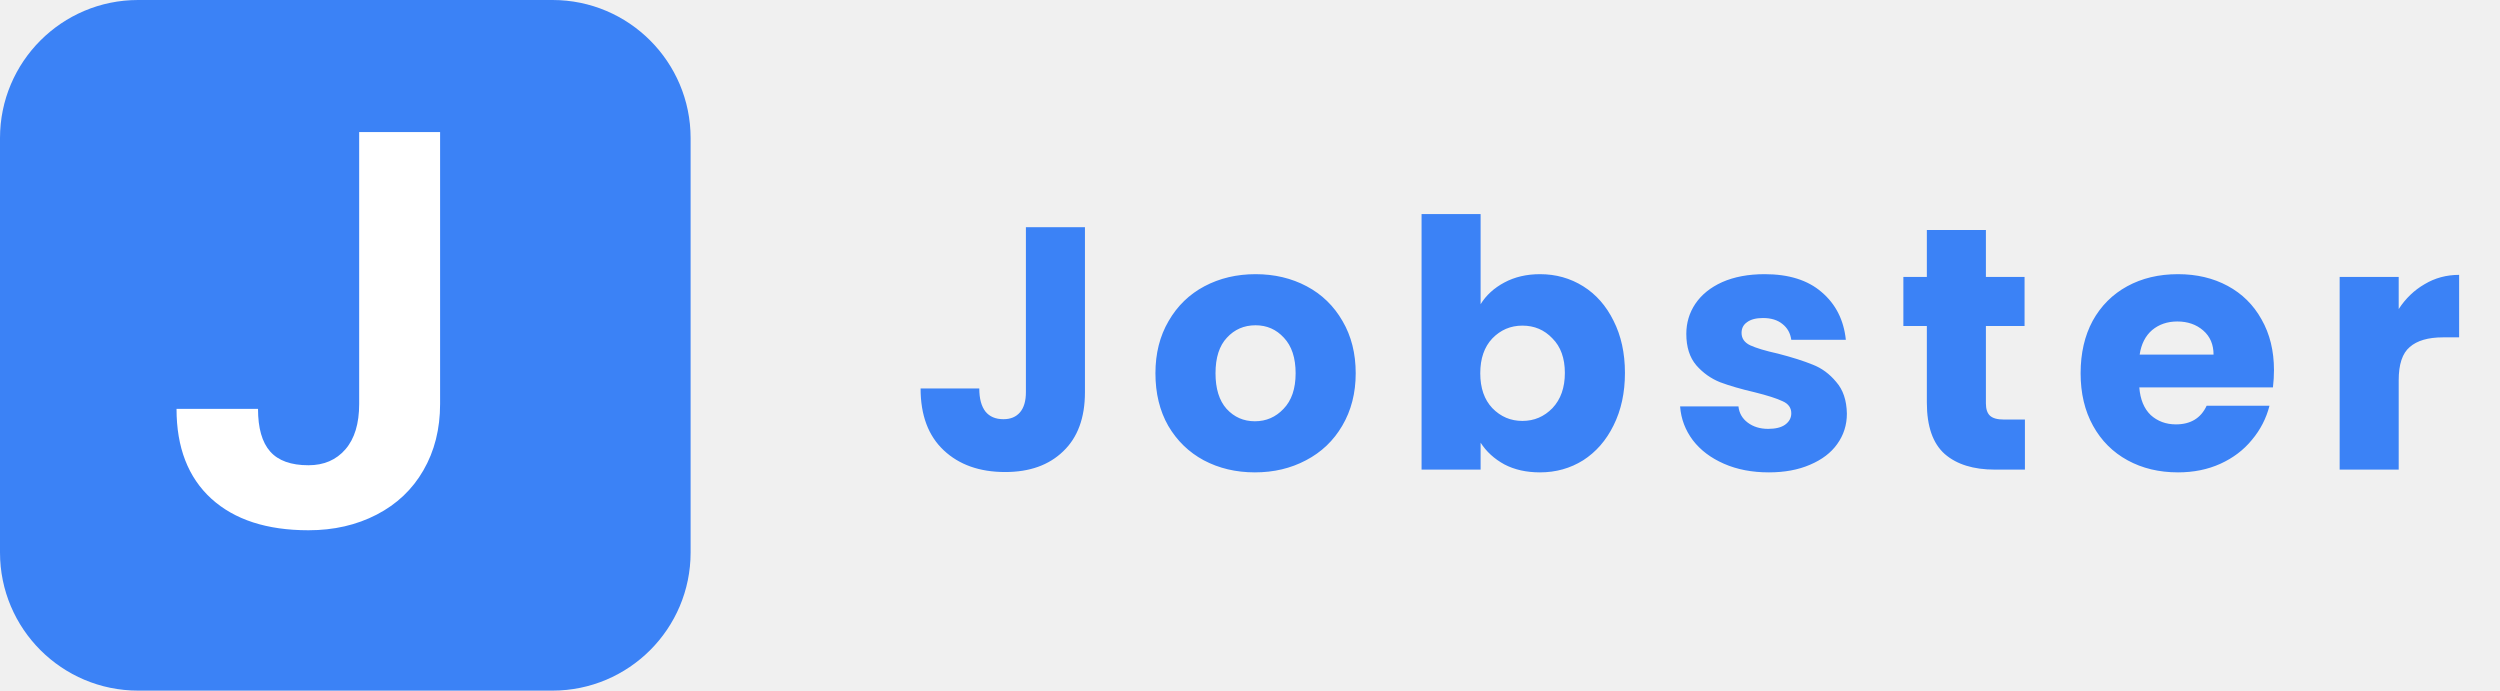
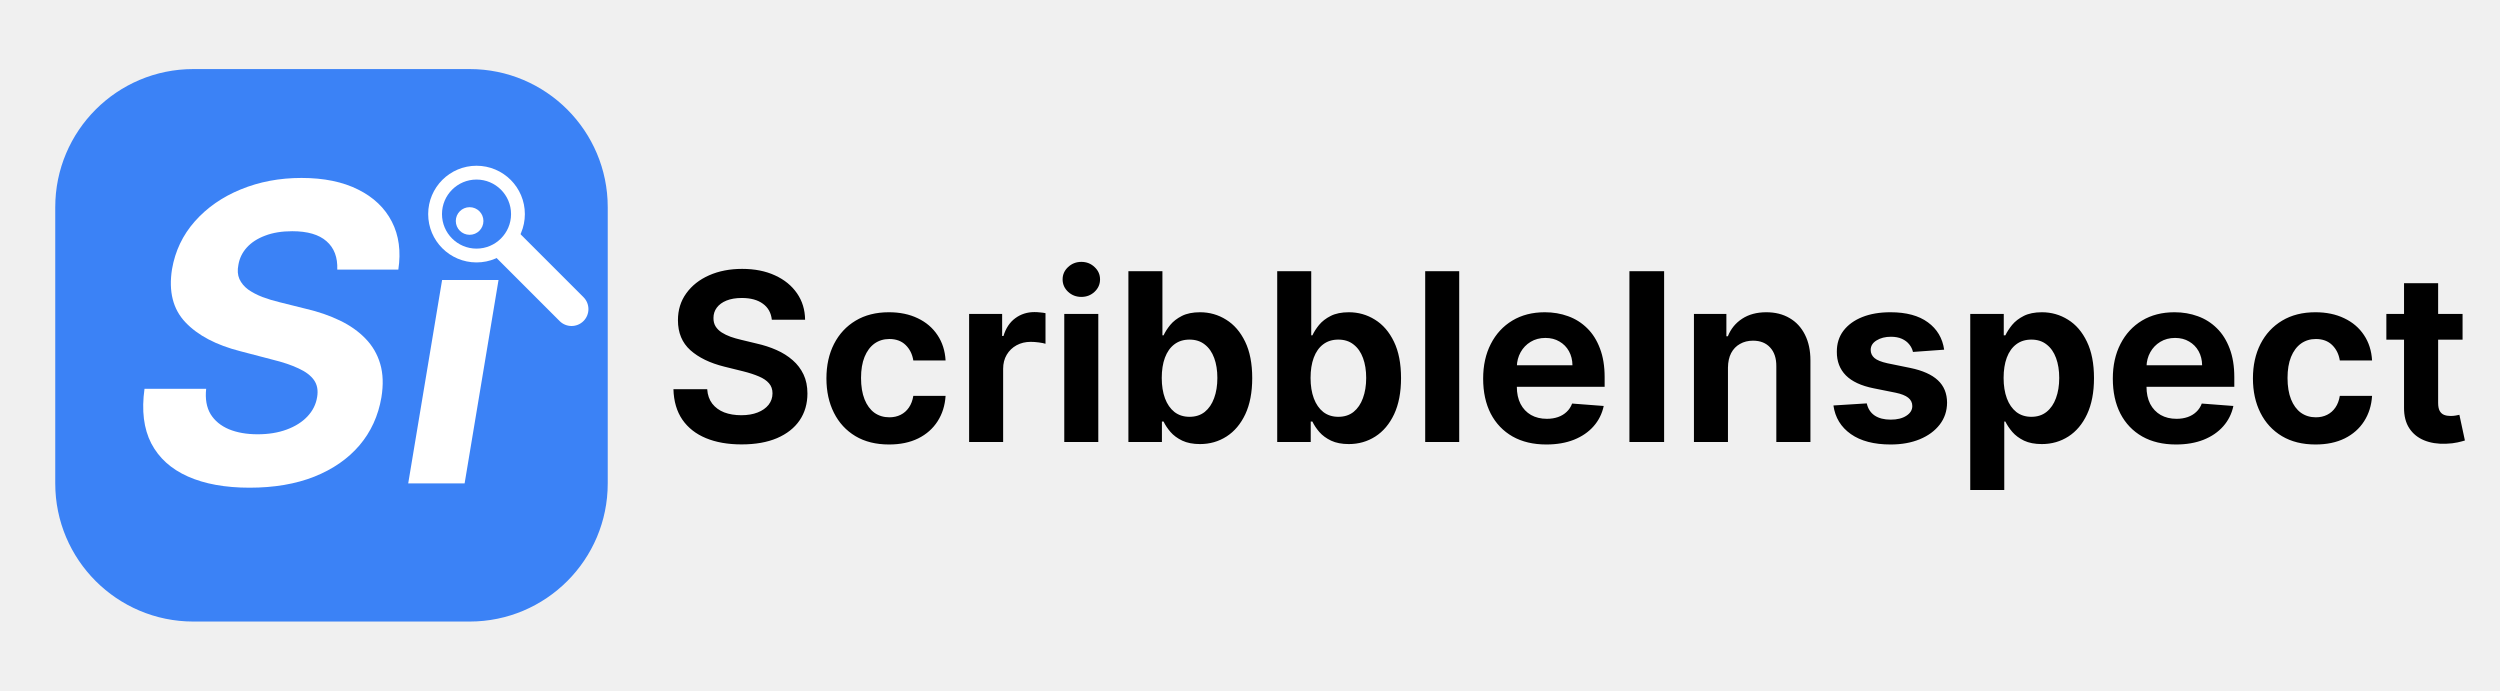
<svg xmlns="http://www.w3.org/2000/svg" width="181" height="50" viewBox="0 0 181 50" fill="none">
-   <path d="M78.55 16.45V28.4C78.55 30.25 78.025 31.675 76.975 32.675C75.942 33.675 74.542 34.175 72.775 34.175C70.925 34.175 69.442 33.65 68.325 32.6C67.208 31.55 66.65 30.058 66.65 28.125H70.9C70.9 28.858 71.05 29.417 71.35 29.8C71.65 30.167 72.083 30.35 72.65 30.35C73.167 30.35 73.567 30.183 73.85 29.85C74.133 29.517 74.275 29.033 74.275 28.4V16.45H78.55ZM90.853 34.2C89.487 34.2 88.253 33.908 87.153 33.325C86.07 32.742 85.212 31.908 84.578 30.825C83.962 29.742 83.653 28.475 83.653 27.025C83.653 25.592 83.97 24.333 84.603 23.25C85.237 22.15 86.103 21.308 87.203 20.725C88.303 20.142 89.537 19.85 90.903 19.85C92.27 19.85 93.503 20.142 94.603 20.725C95.703 21.308 96.57 22.15 97.203 23.25C97.837 24.333 98.153 25.592 98.153 27.025C98.153 28.458 97.828 29.725 97.178 30.825C96.545 31.908 95.67 32.742 94.553 33.325C93.453 33.908 92.22 34.2 90.853 34.2ZM90.853 30.5C91.67 30.5 92.362 30.2 92.928 29.6C93.511 29 93.803 28.142 93.803 27.025C93.803 25.908 93.52 25.05 92.953 24.45C92.403 23.85 91.72 23.55 90.903 23.55C90.07 23.55 89.378 23.85 88.828 24.45C88.278 25.033 88.003 25.892 88.003 27.025C88.003 28.142 88.27 29 88.803 29.6C89.353 30.2 90.037 30.5 90.853 30.5ZM107.196 22.025C107.596 21.375 108.171 20.85 108.921 20.45C109.671 20.05 110.529 19.85 111.496 19.85C112.646 19.85 113.688 20.142 114.621 20.725C115.554 21.308 116.288 22.142 116.821 23.225C117.371 24.308 117.646 25.567 117.646 27C117.646 28.433 117.371 29.7 116.821 30.8C116.288 31.883 115.554 32.725 114.621 33.325C113.688 33.908 112.646 34.2 111.496 34.2C110.513 34.2 109.654 34.008 108.921 33.625C108.188 33.225 107.613 32.7 107.196 32.05V34H102.921V15.5H107.196V22.025ZM113.296 27C113.296 25.933 112.996 25.1 112.396 24.5C111.813 23.883 111.088 23.575 110.221 23.575C109.371 23.575 108.646 23.883 108.046 24.5C107.463 25.117 107.171 25.958 107.171 27.025C107.171 28.092 107.463 28.933 108.046 29.55C108.646 30.167 109.371 30.475 110.221 30.475C111.071 30.475 111.796 30.167 112.396 29.55C112.996 28.917 113.296 28.067 113.296 27ZM128.064 34.2C126.847 34.2 125.764 33.992 124.814 33.575C123.864 33.158 123.114 32.592 122.564 31.875C122.014 31.142 121.706 30.325 121.639 29.425H125.864C125.914 29.908 126.139 30.3 126.539 30.6C126.939 30.9 127.431 31.05 128.014 31.05C128.547 31.05 128.956 30.95 129.239 30.75C129.539 30.533 129.689 30.258 129.689 29.925C129.689 29.525 129.481 29.233 129.064 29.05C128.647 28.85 127.972 28.633 127.039 28.4C126.039 28.167 125.206 27.925 124.539 27.675C123.872 27.408 123.297 27 122.814 26.45C122.331 25.883 122.089 25.125 122.089 24.175C122.089 23.375 122.306 22.65 122.739 22C123.189 21.333 123.839 20.808 124.689 20.425C125.556 20.042 126.581 19.85 127.764 19.85C129.514 19.85 130.889 20.283 131.889 21.15C132.906 22.017 133.489 23.167 133.639 24.6H129.689C129.622 24.117 129.406 23.733 129.039 23.45C128.689 23.167 128.222 23.025 127.639 23.025C127.139 23.025 126.756 23.125 126.489 23.325C126.222 23.508 126.089 23.767 126.089 24.1C126.089 24.5 126.297 24.8 126.714 25C127.147 25.2 127.814 25.4 128.714 25.6C129.747 25.867 130.589 26.133 131.239 26.4C131.889 26.65 132.456 27.067 132.939 27.65C133.439 28.217 133.697 28.983 133.714 29.95C133.714 30.767 133.481 31.5 133.014 32.15C132.564 32.783 131.906 33.283 131.039 33.65C130.189 34.017 129.197 34.2 128.064 34.2ZM146.604 30.375V34H144.429C142.879 34 141.671 33.625 140.804 32.875C139.938 32.108 139.504 30.867 139.504 29.15V23.6H137.804V20.05H139.504V16.65H143.779V20.05H146.579V23.6H143.779V29.2C143.779 29.617 143.879 29.917 144.079 30.1C144.279 30.283 144.613 30.375 145.079 30.375H146.604ZM164.636 26.8C164.636 27.2 164.611 27.617 164.561 28.05H154.886C154.952 28.917 155.227 29.583 155.711 30.05C156.211 30.5 156.819 30.725 157.536 30.725C158.602 30.725 159.344 30.275 159.761 29.375H164.311C164.077 30.292 163.652 31.117 163.036 31.85C162.436 32.583 161.677 33.158 160.761 33.575C159.844 33.992 158.819 34.2 157.686 34.2C156.319 34.2 155.102 33.908 154.036 33.325C152.969 32.742 152.136 31.908 151.536 30.825C150.936 29.742 150.636 28.475 150.636 27.025C150.636 25.575 150.927 24.308 151.511 23.225C152.111 22.142 152.944 21.308 154.011 20.725C155.077 20.142 156.302 19.85 157.686 19.85C159.036 19.85 160.236 20.133 161.286 20.7C162.336 21.267 163.152 22.075 163.736 23.125C164.336 24.175 164.636 25.4 164.636 26.8ZM160.261 25.675C160.261 24.942 160.011 24.358 159.511 23.925C159.011 23.492 158.386 23.275 157.636 23.275C156.919 23.275 156.311 23.483 155.811 23.9C155.327 24.317 155.027 24.908 154.911 25.675H160.261ZM173.666 22.375C174.166 21.608 174.791 21.008 175.541 20.575C176.291 20.125 177.124 19.9 178.041 19.9V24.425H176.866C175.799 24.425 174.999 24.658 174.466 25.125C173.932 25.575 173.666 26.375 173.666 27.525V34H169.391V20.05H173.666V22.375Z" fill="#3B82F6" />
-   <rect width="50" height="50" rx="10" fill="#3B82F6" />
-   <path d="M26.004 9.562H31.863V29.25C31.863 31.06 31.46 32.661 30.652 34.055C29.858 35.435 28.732 36.503 27.273 37.258C25.815 38.013 24.168 38.391 22.332 38.391C19.324 38.391 16.98 37.629 15.301 36.105C13.621 34.569 12.781 32.401 12.781 29.602H18.68C18.68 30.995 18.973 32.023 19.559 32.688C20.145 33.352 21.069 33.684 22.332 33.684C23.452 33.684 24.344 33.3 25.008 32.531C25.672 31.763 26.004 30.669 26.004 29.25V9.562Z" fill="white" />
+   <g clip-path="url(#clip0_17_27)">
+     <rect x="4" y="5" width="40" height="40" rx="10" fill="#3B82F6" />
+     <g style="mix-blend-mode:hard-light">
+       <path d="M24.418 19.521C24.454 18.633 24.194 17.947 23.64 17.465C23.093 16.982 22.266 16.74 21.158 16.74C20.405 16.74 19.752 16.847 19.198 17.06C18.644 17.266 18.2 17.553 17.866 17.923C17.54 18.285 17.337 18.704 17.259 19.18C17.181 19.57 17.206 19.911 17.334 20.202C17.468 20.494 17.678 20.746 17.962 20.959C18.253 21.165 18.598 21.346 18.995 21.502C19.393 21.651 19.816 21.779 20.263 21.886L22.138 22.354C23.055 22.567 23.878 22.852 24.61 23.207C25.349 23.562 25.966 23.999 26.464 24.517C26.968 25.035 27.323 25.646 27.529 26.349C27.735 27.053 27.763 27.859 27.614 28.768C27.387 30.103 26.858 31.261 26.027 32.241C25.196 33.214 24.106 33.97 22.756 34.51C21.407 35.043 19.844 35.309 18.069 35.309C16.307 35.309 14.819 35.039 13.605 34.499C12.39 33.959 11.506 33.16 10.952 32.102C10.405 31.037 10.242 29.72 10.462 28.15H14.926C14.848 28.881 14.954 29.492 15.245 29.982C15.544 30.465 15.988 30.831 16.577 31.079C17.167 31.321 17.859 31.442 18.655 31.442C19.443 31.442 20.142 31.328 20.753 31.101C21.371 30.874 21.872 30.558 22.256 30.153C22.639 29.748 22.873 29.283 22.959 28.757C23.044 28.267 22.969 27.855 22.735 27.521C22.5 27.188 22.124 26.903 21.606 26.669C21.094 26.428 20.459 26.215 19.699 26.03L17.419 25.433C15.657 24.986 14.326 24.286 13.424 23.334C12.522 22.383 12.199 21.101 12.454 19.489C12.682 18.168 13.232 17.014 14.106 16.026C14.986 15.032 16.094 14.261 17.43 13.714C18.772 13.161 20.238 12.883 21.829 12.883C23.449 12.883 24.816 13.164 25.931 13.725C27.046 14.279 27.859 15.053 28.37 16.048C28.882 17.042 29.038 18.2 28.839 19.521H24.418ZM29.554 35L32.008 20.273H36.093L33.638 35H29.554ZM34.472 18.355C33.865 18.355 33.363 18.154 32.967 17.751C32.577 17.342 32.417 16.856 32.487 16.294C32.558 15.718 32.833 15.233 33.312 14.836C33.791 14.434 34.335 14.232 34.942 14.232C35.549 14.232 36.045 14.434 36.428 14.836C36.812 15.233 36.971 15.718 36.908 16.294C36.844 16.856 36.572 17.342 36.093 17.751C35.62 18.154 35.08 18.355 34.472 18.355Z" fill="white" />
+     </g>
+     <circle cx="34.5" cy="15.5" r="3.5" fill="white" />
+     <rect x="35" y="17.728" width="2.444" height="9.023" rx="1.222" transform="rotate(-45 35 17.7279)" fill="white" />
+     <circle cx="34.5" cy="15.5" r="2.5" fill="#3B82F6" />
+     <circle cx="34" cy="16" r="1" fill="white" />
+     <path d="M55.88 23.15C55.828 22.651 55.613 22.264 55.235 21.991C54.856 21.713 54.347 21.574 53.707 21.574C53.273 21.574 52.902 21.637 52.596 21.761C52.291 21.886 52.057 22.057 51.896 22.274C51.735 22.492 51.655 22.739 51.655 23.017C51.651 23.25 51.701 23.454 51.806 23.627C51.91 23.796 52.057 23.943 52.246 24.067C52.435 24.188 52.651 24.293 52.892 24.381C53.134 24.466 53.385 24.538 53.647 24.599L54.77 24.87C55.293 24.987 55.776 25.144 56.219 25.341C56.665 25.538 57.056 25.784 57.39 26.078C57.724 26.367 57.985 26.712 58.175 27.11C58.364 27.509 58.458 27.967 58.458 28.486C58.458 29.231 58.269 29.881 57.891 30.436C57.513 30.988 56.967 31.416 56.255 31.722C55.547 32.024 54.691 32.175 53.689 32.175C52.699 32.175 51.84 32.024 51.111 31.722C50.383 31.421 49.813 30.974 49.403 30.382C48.996 29.787 48.781 29.052 48.757 28.179H51.202C51.23 28.597 51.353 28.947 51.57 29.229C51.788 29.507 52.075 29.716 52.433 29.857C52.796 29.994 53.206 30.062 53.665 30.062C54.12 30.062 54.516 29.996 54.854 29.863C55.192 29.73 55.456 29.545 55.645 29.308C55.834 29.066 55.929 28.788 55.929 28.474C55.929 28.185 55.844 27.943 55.675 27.75C55.506 27.553 55.263 27.388 54.945 27.255C54.627 27.118 54.245 26.993 53.798 26.881L52.433 26.543C51.399 26.285 50.582 25.889 49.982 25.353C49.383 24.814 49.083 24.092 49.083 23.186C49.083 22.442 49.284 21.791 49.687 21.236C50.089 20.677 50.64 20.242 51.341 19.932C52.041 19.622 52.838 19.467 53.731 19.467C54.637 19.467 55.43 19.624 56.11 19.938C56.79 20.248 57.321 20.681 57.704 21.236C58.086 21.788 58.281 22.425 58.289 23.15H55.88ZM64.367 32.181C63.421 32.181 62.61 31.98 61.934 31.577C61.258 31.171 60.739 30.608 60.377 29.887C60.014 29.167 59.833 28.338 59.833 27.4C59.833 26.454 60.016 25.621 60.383 24.901C60.753 24.18 61.274 23.619 61.946 23.216C62.622 22.81 63.425 22.607 64.355 22.607C65.148 22.607 65.844 22.751 66.444 23.041C67.047 23.327 67.524 23.733 67.874 24.261C68.225 24.784 68.42 25.396 68.46 26.096H66.124C66.051 25.641 65.866 25.269 65.568 24.979C65.27 24.689 64.878 24.544 64.391 24.544C63.981 24.544 63.62 24.655 63.31 24.876C63.005 25.098 62.765 25.42 62.592 25.842C62.423 26.261 62.339 26.768 62.339 27.364C62.339 27.967 62.423 28.483 62.592 28.909C62.761 29.332 62.999 29.656 63.304 29.881C63.614 30.102 63.977 30.213 64.391 30.213C64.693 30.213 64.965 30.153 65.206 30.032C65.448 29.911 65.647 29.736 65.804 29.507C65.965 29.273 66.071 28.992 66.124 28.662H68.46C68.416 29.358 68.222 29.972 67.88 30.503C67.542 31.03 67.076 31.443 66.48 31.74C65.884 32.034 65.18 32.181 64.367 32.181ZM70.164 32V22.727H72.555V24.327H72.651C72.82 23.764 73.104 23.335 73.502 23.041C73.905 22.743 74.368 22.595 74.891 22.595C75.02 22.595 75.158 22.602 75.307 22.619C75.456 22.631 75.585 22.649 75.694 22.673V24.889C75.581 24.852 75.42 24.82 75.211 24.792C75.001 24.764 74.806 24.75 74.625 24.75C74.243 24.75 73.901 24.832 73.599 24.997C73.297 25.162 73.06 25.392 72.886 25.685C72.713 25.979 72.627 26.317 72.627 26.7V32H70.164ZM77.053 32V22.727H79.517V32H77.053ZM78.291 21.496C77.917 21.496 77.597 21.373 77.331 21.128C77.066 20.878 76.933 20.578 76.933 20.228C76.933 19.878 77.066 19.58 77.331 19.334C77.597 19.085 77.917 18.96 78.291 18.96C78.665 18.96 78.983 19.085 79.245 19.334C79.511 19.58 79.643 19.878 79.643 20.228C79.643 20.578 79.511 20.878 79.245 21.128C78.983 21.373 78.665 21.496 78.291 21.496ZM81.696 32V19.636H84.159V24.279H84.243C84.356 24.033 84.517 23.782 84.727 23.524C84.94 23.267 85.222 23.049 85.572 22.872C85.922 22.695 86.359 22.607 86.882 22.607C87.57 22.607 88.2 22.786 88.771 23.144C89.347 23.498 89.805 24.029 90.148 24.738C90.49 25.442 90.661 26.321 90.661 27.376C90.661 28.406 90.494 29.277 90.16 29.99C89.826 30.698 89.373 31.235 88.801 31.602C88.23 31.968 87.59 32.151 86.882 32.151C86.375 32.151 85.946 32.068 85.596 31.903C85.246 31.734 84.962 31.525 84.745 31.276C84.527 31.022 84.36 30.77 84.243 30.521H84.123V32H81.696ZM84.111 27.364C84.111 27.927 84.189 28.42 84.346 28.843C84.503 29.261 84.731 29.589 85.028 29.827C85.33 30.06 85.694 30.177 86.121 30.177C86.56 30.177 86.928 30.058 87.226 29.821C87.524 29.579 87.749 29.247 87.902 28.825C88.059 28.402 88.137 27.915 88.137 27.364C88.137 26.816 88.061 26.335 87.908 25.921C87.755 25.502 87.528 25.176 87.226 24.943C86.928 24.705 86.56 24.587 86.121 24.587C85.69 24.587 85.324 24.701 85.022 24.931C84.725 25.156 84.497 25.478 84.34 25.897C84.187 26.311 84.111 26.8 84.111 27.364ZM92.47 32V19.636H94.933V24.279H95.018C95.131 24.033 95.292 23.782 95.501 23.524C95.714 23.267 95.996 23.049 96.346 22.872C96.696 22.695 97.133 22.607 97.656 22.607C98.344 22.607 98.974 22.786 99.546 23.144C100.121 23.498 100.58 24.029 100.922 24.738C101.264 25.442 101.435 26.321 101.435 27.376C101.435 28.406 101.268 29.277 100.934 29.99C100.6 30.698 100.147 31.235 99.576 31.602C99.004 31.968 98.364 32.151 97.656 32.151C97.149 32.151 96.72 32.068 96.37 31.903C96.02 31.734 95.736 31.525 95.519 31.276C95.302 31.022 95.135 30.77 95.018 30.521H94.897V32H92.47ZM94.885 27.364C94.885 27.927 94.964 28.42 95.121 28.843C95.278 29.261 95.505 29.589 95.803 29.827C96.105 30.06 96.469 30.177 96.895 30.177C97.334 30.177 97.702 30.058 98 29.821C98.298 29.579 98.523 29.247 98.676 28.825C98.833 28.402 98.912 27.915 98.912 27.364C98.912 26.816 98.835 26.335 98.682 25.921C98.529 25.502 98.302 25.176 98 24.943C97.702 24.705 97.334 24.587 96.895 24.587C96.465 24.587 96.099 24.701 95.797 24.931C95.499 25.156 95.272 25.478 95.115 25.897C94.962 26.311 94.885 26.8 94.885 27.364ZM105.647 19.636V32H103.184V19.636H105.647ZM111.956 32.181C111.01 32.181 110.195 31.988 109.511 31.602C108.827 31.211 108.3 30.66 107.929 29.947C107.563 29.231 107.38 28.386 107.38 27.412C107.38 26.458 107.565 25.621 107.935 24.901C108.306 24.176 108.825 23.613 109.493 23.21C110.161 22.808 110.946 22.607 111.847 22.607C112.451 22.607 113.015 22.703 113.538 22.896C114.061 23.085 114.52 23.375 114.914 23.766C115.309 24.152 115.616 24.641 115.838 25.233C116.063 25.82 116.176 26.512 116.176 27.309V28.004H108.406V26.446H113.846C113.842 26.064 113.757 25.724 113.592 25.426C113.427 25.128 113.198 24.895 112.904 24.726C112.614 24.552 112.276 24.466 111.89 24.466C111.483 24.466 111.125 24.561 110.815 24.75C110.505 24.939 110.264 25.19 110.091 25.504C109.918 25.818 109.827 26.164 109.819 26.543V27.997C109.819 28.476 109.908 28.891 110.085 29.241C110.266 29.587 110.519 29.855 110.845 30.044C111.171 30.229 111.554 30.322 111.992 30.322C112.29 30.322 112.56 30.279 112.801 30.195C113.043 30.11 113.25 29.986 113.423 29.821C113.6 29.656 113.733 29.454 113.821 29.217L116.109 29.392C115.989 29.956 115.743 30.447 115.373 30.865C115.007 31.28 114.534 31.604 113.954 31.837C113.375 32.066 112.709 32.181 111.956 32.181ZM120.482 19.636V32H117.97V19.636H120.482ZM125.104 26.621V32H122.641V22.727H124.99V24.345H125.098C125.308 23.814 125.652 23.391 126.131 23.077C126.61 22.764 127.193 22.607 127.881 22.607C128.525 22.607 129.087 22.747 129.566 23.029C130.045 23.307 130.415 23.707 130.677 24.23C130.942 24.75 131.075 25.371 131.075 26.096V32H128.606V26.518C128.61 25.939 128.461 25.486 128.159 25.16C127.861 24.83 127.447 24.665 126.916 24.665C126.561 24.665 126.247 24.744 125.974 24.901C125.7 25.053 125.487 25.275 125.334 25.565C125.185 25.854 125.109 26.207 125.104 26.621ZM140.757 25.317L138.499 25.48C138.455 25.283 138.366 25.102 138.233 24.937C138.1 24.768 137.923 24.633 137.702 24.532C137.481 24.432 137.215 24.381 136.905 24.381C136.491 24.381 136.143 24.47 135.861 24.647C135.579 24.82 135.438 25.049 135.438 25.335C135.438 25.569 135.529 25.764 135.71 25.921C135.895 26.078 136.209 26.204 136.652 26.301L138.306 26.639C139.199 26.824 139.865 27.122 140.304 27.533C140.743 27.943 140.964 28.483 140.968 29.151C140.964 29.754 140.787 30.284 140.437 30.738C140.087 31.193 139.606 31.547 138.994 31.801C138.382 32.054 137.678 32.181 136.881 32.181C135.678 32.181 134.718 31.93 134.001 31.427C133.285 30.923 132.864 30.233 132.74 29.356L135.154 29.205C135.239 29.591 135.43 29.885 135.728 30.086C136.026 30.284 136.412 30.382 136.887 30.382C137.354 30.382 137.73 30.29 138.016 30.104C138.306 29.919 138.451 29.684 138.451 29.398C138.451 29.153 138.352 28.951 138.155 28.794C137.958 28.637 137.654 28.517 137.243 28.432L135.65 28.112C134.748 27.931 134.078 27.619 133.639 27.177C133.201 26.73 132.983 26.162 132.987 25.474C132.983 24.883 133.142 24.373 133.464 23.947C133.79 23.52 134.243 23.19 134.822 22.957C135.406 22.723 136.088 22.607 136.869 22.607C138.016 22.607 138.92 22.85 139.58 23.337C140.244 23.82 140.636 24.48 140.757 25.317ZM142.646 35.477V22.727H145.073V24.279H145.188C145.305 24.033 145.468 23.782 145.677 23.524C145.89 23.267 146.172 23.049 146.522 22.872C146.872 22.695 147.309 22.607 147.832 22.607C148.52 22.607 149.15 22.786 149.722 23.144C150.297 23.498 150.754 24.029 151.092 24.738C151.434 25.442 151.605 26.321 151.605 27.376C151.605 28.406 151.438 29.277 151.104 29.99C150.774 30.698 150.323 31.235 149.752 31.602C149.18 31.968 148.54 32.151 147.832 32.151C147.321 32.151 146.89 32.068 146.54 31.903C146.194 31.734 145.912 31.525 145.695 31.276C145.478 31.022 145.309 30.77 145.188 30.521H145.109V35.477H142.646ZM145.061 27.364C145.061 27.927 145.14 28.42 145.297 28.843C145.453 29.261 145.681 29.589 145.979 29.827C146.281 30.06 146.645 30.177 147.071 30.177C147.506 30.177 147.872 30.058 148.17 29.821C148.472 29.579 148.699 29.247 148.852 28.825C149.009 28.402 149.088 27.915 149.088 27.364C149.088 26.816 149.011 26.335 148.858 25.921C148.705 25.502 148.478 25.176 148.176 24.943C147.878 24.705 147.51 24.587 147.071 24.587C146.641 24.587 146.275 24.701 145.973 24.931C145.675 25.156 145.447 25.478 145.29 25.897C145.138 26.311 145.061 26.8 145.061 27.364ZM157.544 32.181C156.598 32.181 155.783 31.988 155.099 31.602C154.415 31.211 153.888 30.66 153.517 29.947C153.151 29.231 152.968 28.386 152.968 27.412C152.968 26.458 153.153 25.621 153.523 24.901C153.894 24.176 154.413 23.613 155.081 23.21C155.749 22.808 156.534 22.607 157.435 22.607C158.039 22.607 158.602 22.703 159.126 22.896C159.649 23.085 160.108 23.375 160.502 23.766C160.896 24.152 161.204 24.641 161.426 25.233C161.651 25.82 161.764 26.512 161.764 27.309V28.004H153.994V26.446H159.434C159.429 26.064 159.345 25.724 159.18 25.426C159.015 25.128 158.786 24.895 158.492 24.726C158.202 24.552 157.864 24.466 157.478 24.466C157.071 24.466 156.713 24.561 156.403 24.75C156.093 24.939 155.852 25.19 155.679 25.504C155.505 25.818 155.415 26.164 155.407 26.543V27.997C155.407 28.476 155.495 28.891 155.672 29.241C155.854 29.587 156.107 29.855 156.433 30.044C156.759 30.229 157.141 30.322 157.58 30.322C157.878 30.322 158.148 30.279 158.389 30.195C158.631 30.11 158.838 29.986 159.011 29.821C159.188 29.656 159.321 29.454 159.409 29.217L161.697 29.392C161.577 29.956 161.331 30.447 160.961 30.865C160.595 31.28 160.122 31.604 159.542 31.837C158.963 32.066 158.297 32.181 157.544 32.181ZM167.645 32.181C166.699 32.181 165.888 31.98 165.212 31.577C164.536 31.171 164.017 30.608 163.655 29.887C163.293 29.167 163.112 28.338 163.112 27.4C163.112 26.454 163.295 25.621 163.661 24.901C164.031 24.18 164.552 23.619 165.224 23.216C165.901 22.81 166.703 22.607 167.633 22.607C168.426 22.607 169.122 22.751 169.722 23.041C170.326 23.327 170.803 23.733 171.153 24.261C171.503 24.784 171.698 25.396 171.738 26.096H169.402C169.33 25.641 169.144 25.269 168.847 24.979C168.549 24.689 168.156 24.544 167.669 24.544C167.259 24.544 166.899 24.655 166.589 24.876C166.283 25.098 166.043 25.42 165.87 25.842C165.701 26.261 165.617 26.768 165.617 27.364C165.617 27.967 165.701 28.483 165.87 28.909C166.039 29.332 166.277 29.656 166.583 29.881C166.893 30.102 167.255 30.213 167.669 30.213C167.971 30.213 168.243 30.153 168.484 30.032C168.726 29.911 168.925 29.736 169.082 29.507C169.243 29.273 169.35 28.992 169.402 28.662H171.738C171.694 29.358 171.501 29.972 171.159 30.503C170.821 31.03 170.354 31.443 169.758 31.74C169.163 32.034 168.458 32.181 167.645 32.181ZM178.29 22.727V24.593H172.772V22.727H178.29ZM174.052 20.506H176.521V29.169C176.521 29.418 176.559 29.613 176.636 29.754C176.716 29.891 176.823 29.986 176.956 30.038C177.093 30.09 177.247 30.116 177.421 30.116C177.549 30.116 177.672 30.106 177.789 30.086C177.91 30.066 178 30.048 178.06 30.032L178.459 31.891C178.334 31.932 178.157 31.978 177.928 32.03C177.698 32.083 177.421 32.115 177.095 32.127C176.495 32.151 175.966 32.068 175.507 31.879C175.048 31.69 174.69 31.398 174.432 31.004C174.175 30.61 174.048 30.113 174.052 29.513V20.506Z" fill="black" />
+   </g>
+   <defs>
+     <clipPath id="clip0_17_27">
+       <rect width="181" height="50" fill="white" />
+     </clipPath>
+   </defs>
</svg>
